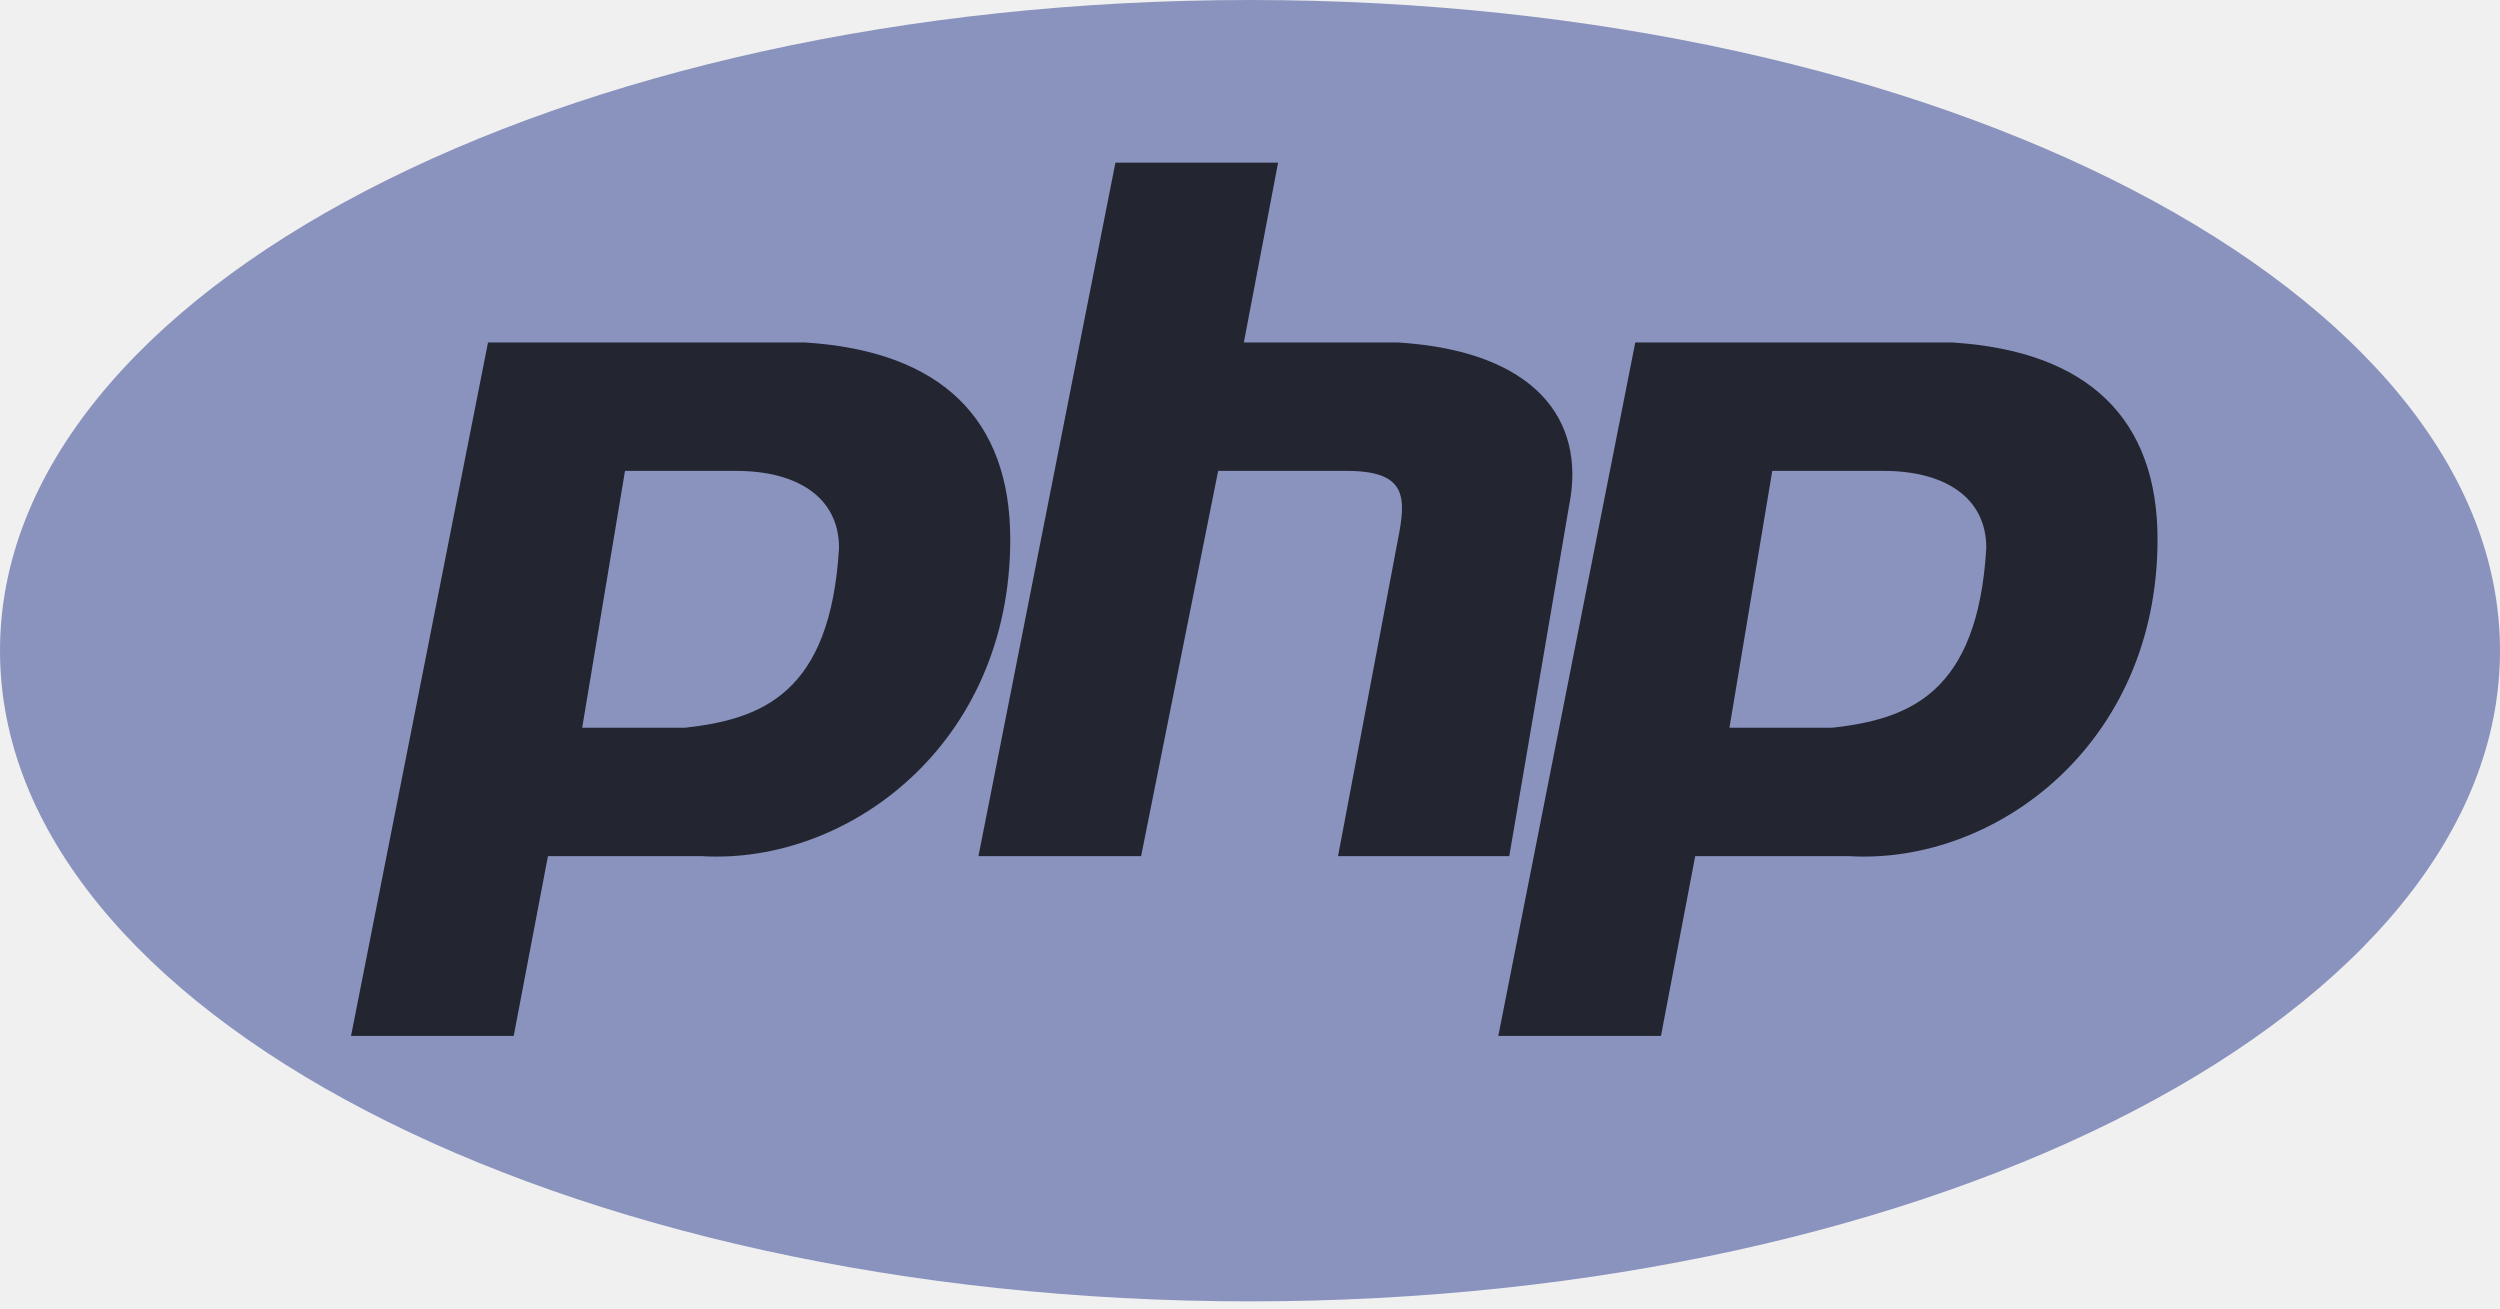
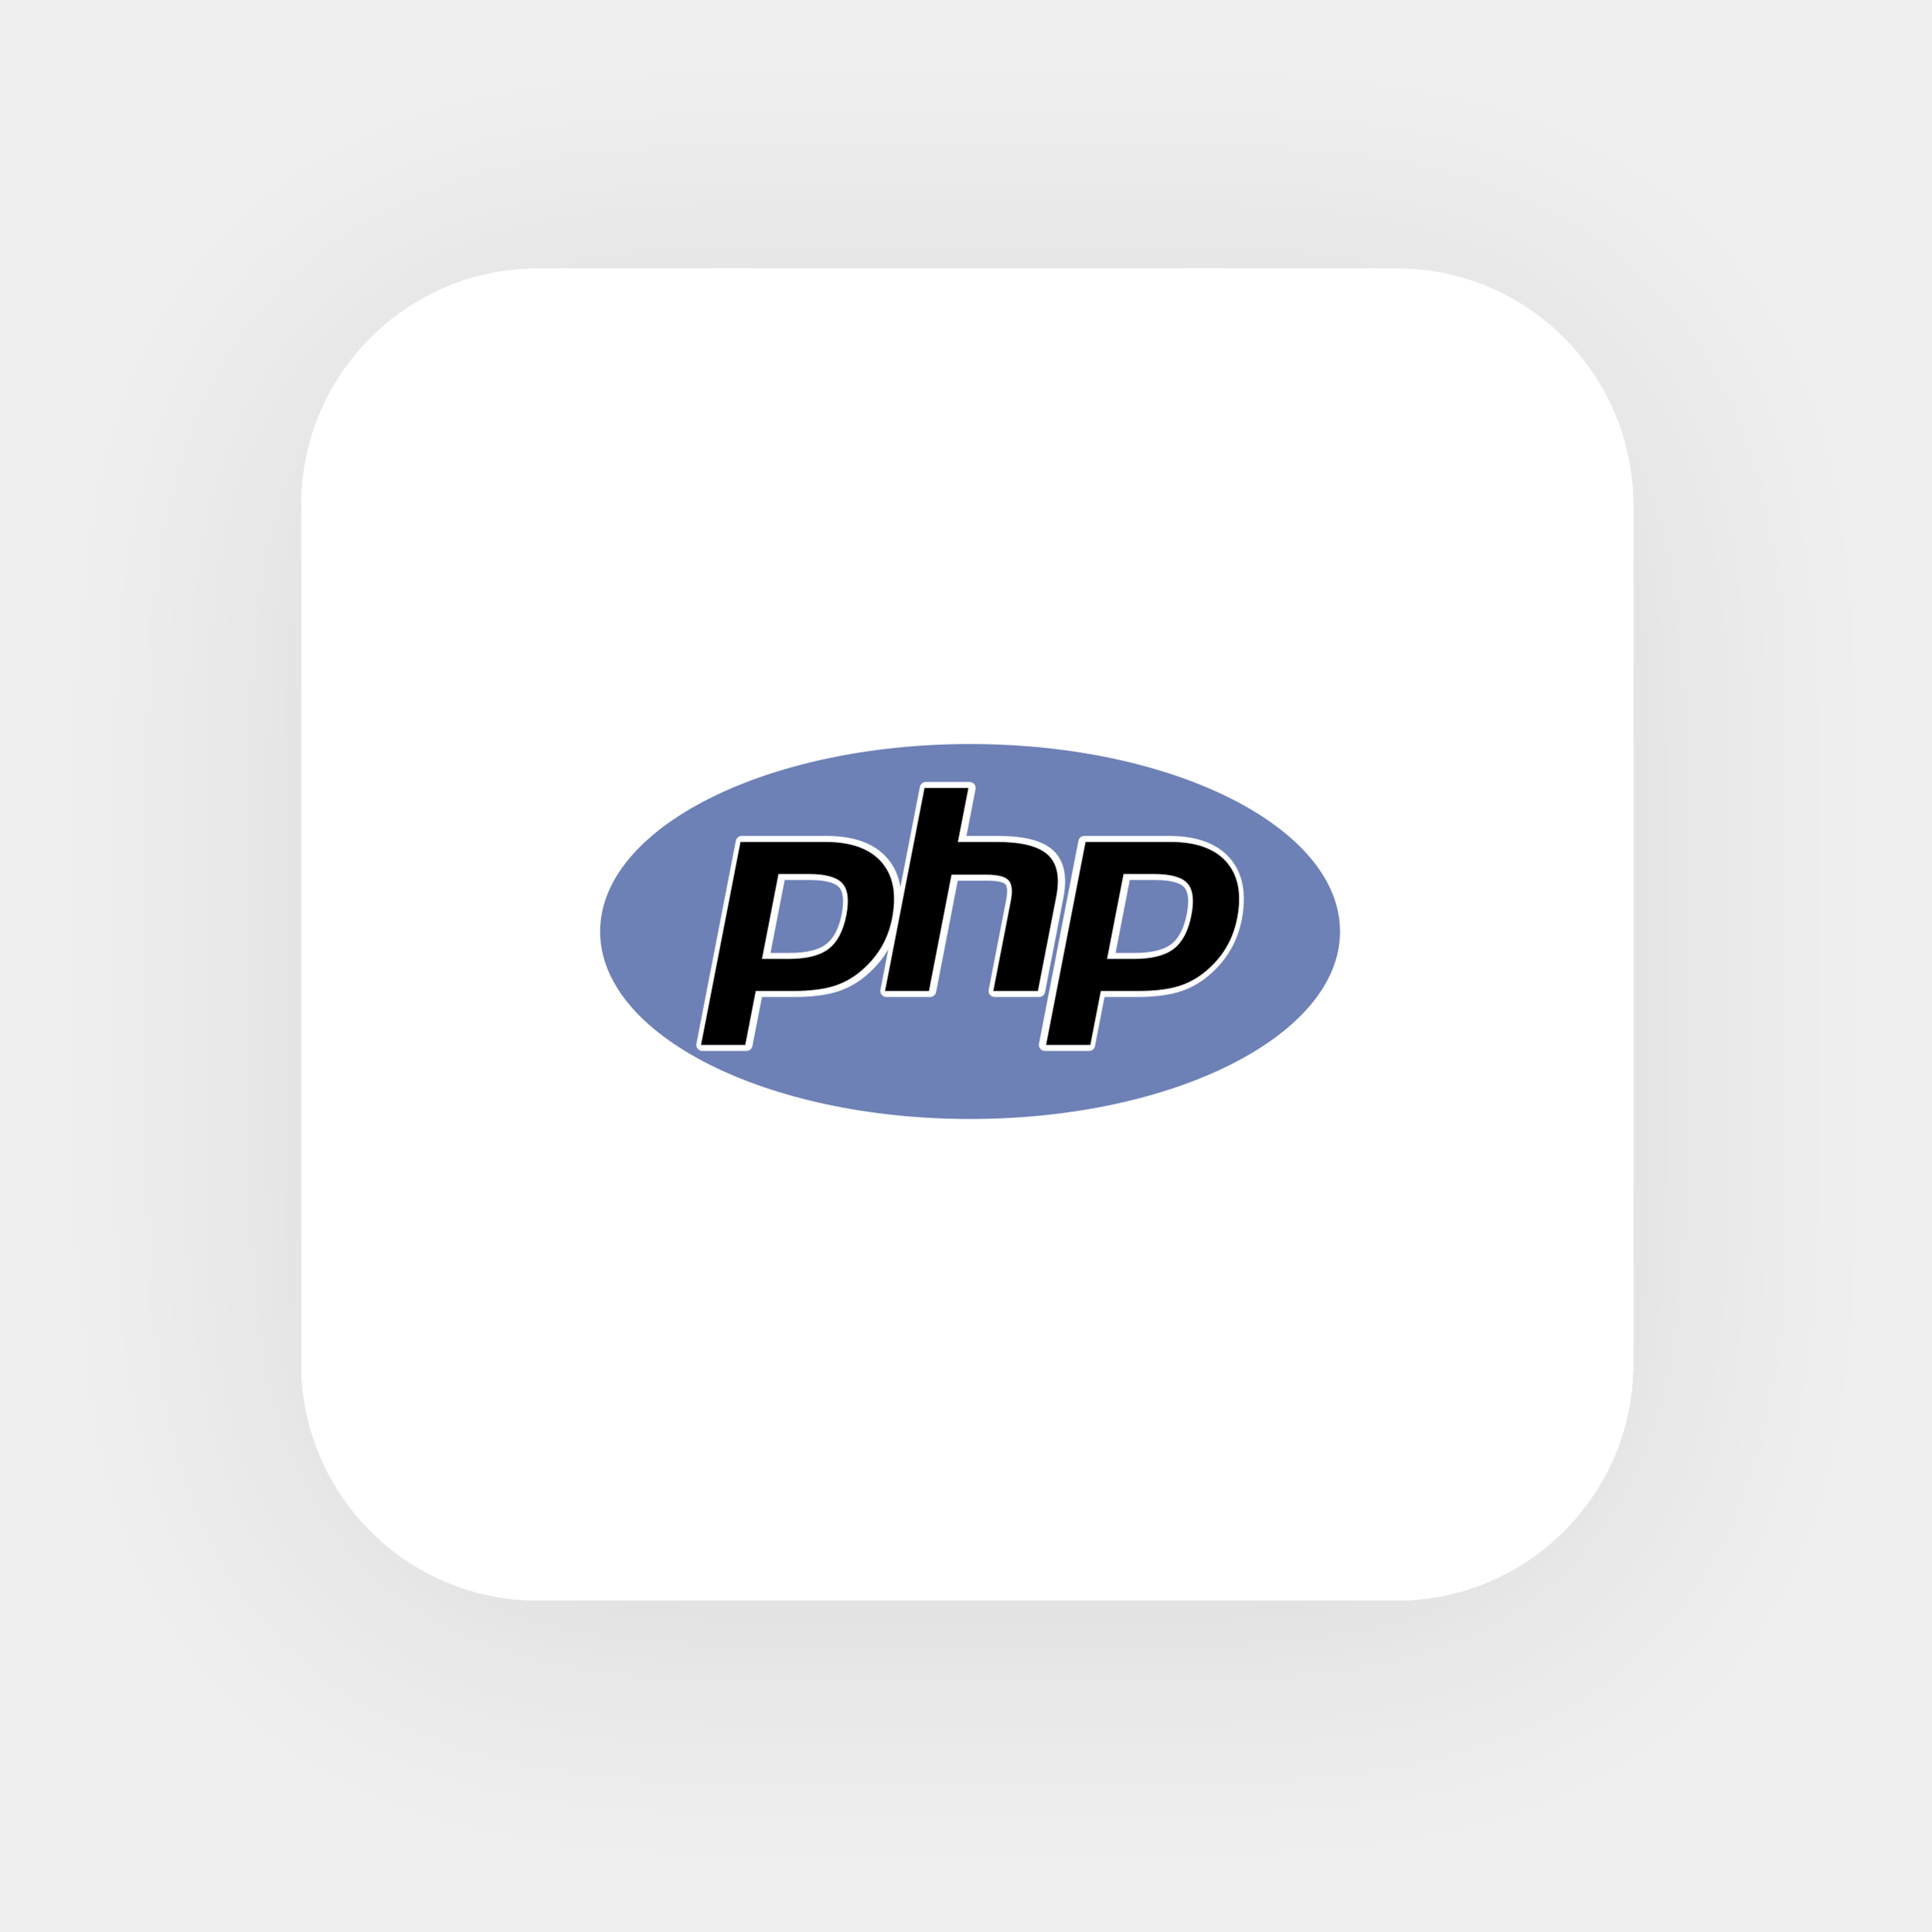
- <svg xmlns="http://www.w3.org/2000/svg" width="2500" height="1309" viewBox="0 0 256 134" preserveAspectRatio="xMinYMin meet">
-   <g fill-rule="evenodd">
-     <ellipse fill="#8993BE" cx="128" cy="66.63" rx="128" ry="66.63" />
-     <path d="M35.945 106.082l14.028-71.014H82.41c14.027.877 21.041 7.89 21.041 20.165 0 21.041-16.657 33.315-31.562 32.438H56.11l-3.507 18.411H35.945zm23.671-31.561L64 48.219h11.397c6.137 0 10.52 2.63 10.52 7.89-.876 14.905-7.89 17.535-15.78 18.412h-10.52zM100.192 87.671l14.027-71.013h16.658l-3.507 18.41h15.78c14.028.877 19.288 7.89 17.535 16.658l-6.137 35.945h-17.534l6.137-32.438c.876-4.384.876-7.014-5.26-7.014H124.74l-7.89 39.452h-16.658zM153.425 106.082l14.027-71.014h32.438c14.028.877 21.042 7.89 21.042 20.165 0 21.041-16.658 33.315-31.562 32.438h-15.781l-3.507 18.411h-16.657zm23.67-31.561l4.384-26.302h11.398c6.137 0 10.52 2.63 10.52 7.89-.876 14.905-7.89 17.535-15.78 18.412h-10.521z" fill="#232531" />
+ <svg xmlns="http://www.w3.org/2000/svg" width="261" height="261" viewBox="0 0 261 261" fill="none">
+   <g filter="url(#filter0_d_22_671)">
+     <rect x="40.724" y="36.297" width="180" height="180" rx="32" fill="white" />
+     <rect x="41.224" y="36.797" width="179" height="179" rx="31.5" stroke="white" />
  </g>
+   <path fill-rule="evenodd" clip-rule="evenodd" d="M131.104 151.23C158.719 151.23 181.104 139.885 181.104 125.891C181.104 111.897 158.719 100.552 131.104 100.552C103.491 100.552 81.105 111.897 81.105 125.891C81.105 139.885 103.491 151.23 131.104 151.23Z" fill="#6E81B6" />
+   <path fill-rule="evenodd" clip-rule="evenodd" d="M141.238 134.081L143.718 121.316C144.278 118.435 143.812 116.287 142.335 114.929C140.904 113.615 138.475 112.976 134.909 112.976H130.613L131.842 106.652C131.865 106.534 131.862 106.413 131.832 106.296C131.803 106.18 131.748 106.072 131.672 105.979C131.596 105.886 131.5 105.812 131.391 105.761C131.283 105.71 131.164 105.683 131.045 105.683H125.116C124.727 105.683 124.393 105.959 124.318 106.341L121.684 119.893C121.445 118.368 120.854 117.057 119.91 115.975C118.171 113.985 115.421 112.976 111.734 112.976H100.244C99.855 112.976 99.521 113.252 99.446 113.634L94.116 141.064C94.069 141.302 94.131 141.548 94.286 141.735C94.44 141.923 94.67 142.032 94.914 142.032H100.888C101.278 142.032 101.612 141.755 101.686 141.373L102.976 134.738H107.424C109.757 134.738 111.719 134.485 113.25 133.987C114.815 133.478 116.256 132.615 117.525 131.426C118.551 130.483 119.399 129.428 120.052 128.289L118.987 133.77C118.94 134.008 119.003 134.255 119.157 134.441C119.311 134.629 119.542 134.738 119.785 134.738H125.713C126.102 134.738 126.437 134.461 126.511 134.08L129.437 119.023H133.505C135.238 119.023 135.746 119.368 135.884 119.516C136.01 119.652 136.27 120.129 135.978 121.633L133.62 133.769C133.597 133.887 133.601 134.008 133.63 134.124C133.66 134.24 133.715 134.348 133.791 134.441C133.867 134.533 133.963 134.608 134.071 134.659C134.18 134.71 134.298 134.737 134.418 134.737H140.44C140.629 134.737 140.811 134.672 140.957 134.552C141.102 134.433 141.202 134.266 141.238 134.081ZM113.753 123.534C113.381 125.448 112.679 126.812 111.667 127.59C110.64 128.383 108.996 128.785 106.781 128.785H104.133L106.048 118.931H109.471C111.987 118.931 113 119.468 113.407 119.919C113.971 120.544 114.091 121.795 113.753 123.534ZM166.209 115.975C164.47 113.985 161.72 112.976 158.034 112.976H146.544C146.154 112.976 145.82 113.252 145.746 113.634L140.415 141.064C140.368 141.302 140.43 141.548 140.585 141.735C140.74 141.923 140.97 142.032 141.212 142.032H147.188C147.578 142.032 147.911 141.755 147.986 141.373L149.275 134.738H153.723C156.058 134.738 158.017 134.485 159.549 133.987C161.115 133.478 162.556 132.615 163.825 131.426C164.884 130.453 165.755 129.36 166.415 128.179C167.076 126.998 167.549 125.681 167.825 124.264C168.504 120.769 167.961 117.98 166.209 115.975ZM160.392 123.534C160.019 125.448 159.317 126.812 158.306 127.59C157.278 128.383 155.634 128.785 153.42 128.785H150.771L152.685 118.931H156.11C158.625 118.931 159.638 119.468 160.046 119.919C160.609 120.544 160.729 121.795 160.392 123.534Z" fill="white" />
+   <path fill-rule="evenodd" clip-rule="evenodd" d="M109.301 118.118C111.571 118.118 113.084 118.537 113.841 119.375C114.597 120.212 114.777 121.651 114.381 123.69C113.968 125.812 113.172 127.328 111.993 128.236C110.814 129.144 109.02 129.597 106.611 129.597H102.976L105.207 118.118H109.301ZM94.743 141.218H100.718L102.136 133.926H107.254C109.512 133.926 111.37 133.689 112.828 133.214C114.286 132.739 115.612 131.944 116.805 130.828C117.807 129.908 118.617 128.892 119.237 127.782C119.857 126.672 120.297 125.448 120.557 124.109C121.19 120.857 120.713 118.324 119.128 116.51C117.543 114.696 115.021 113.789 111.565 113.789H100.074L94.743 141.218ZM124.946 106.496H130.874L129.457 113.789H134.739C138.06 113.789 140.354 114.368 141.615 115.527C142.876 116.686 143.254 118.565 142.75 121.162L140.27 133.926H134.247L136.605 121.789C136.873 120.408 136.775 119.467 136.309 118.965C135.843 118.463 134.85 118.211 133.334 118.211H128.596L125.543 133.926H119.614L124.946 106.496ZM155.94 118.118C158.21 118.118 159.722 118.537 160.479 119.375C161.235 120.212 161.415 121.651 161.019 123.69C160.607 125.812 159.811 127.328 158.632 128.236C157.453 129.144 155.658 129.597 153.251 129.597H149.616L151.846 118.118H155.94ZM141.38 141.218H147.356L148.773 133.926H153.891C156.15 133.926 158.008 133.689 159.466 133.214C160.924 132.739 162.25 131.944 163.443 130.828C164.444 129.908 165.255 128.892 165.874 127.782C166.494 126.672 166.935 125.448 167.196 124.109C167.828 120.857 167.351 118.324 165.766 116.51C164.18 114.696 161.659 113.789 158.202 113.789H146.712L141.38 141.218Z" fill="black" />
+   <defs>
+     <filter id="filter0_d_22_671" x="0.724" y="0.297" width="260" height="260" filterUnits="userSpaceOnUse" color-interpolation-filters="sRGB">
+       <feFlood flood-opacity="0" result="BackgroundImageFix" />
+       <feColorMatrix in="SourceAlpha" type="matrix" values="0 0 0 0 0 0 0 0 0 0 0 0 0 0 0 0 0 0 127 0" result="hardAlpha" />
+       <feOffset dy="4" />
+       <feGaussianBlur stdDeviation="20" />
+       <feComposite in2="hardAlpha" operator="out" />
+       <feColorMatrix type="matrix" values="0 0 0 0 0.037 0 0 0 0 0.035 0 0 0 0 0.048 0 0 0 0.1 0" />
+       <feBlend mode="normal" in2="BackgroundImageFix" result="effect1_dropShadow_22_671" />
+       <feBlend mode="normal" in="SourceGraphic" in2="effect1_dropShadow_22_671" result="shape" />
+     </filter>
+   </defs>
</svg>
